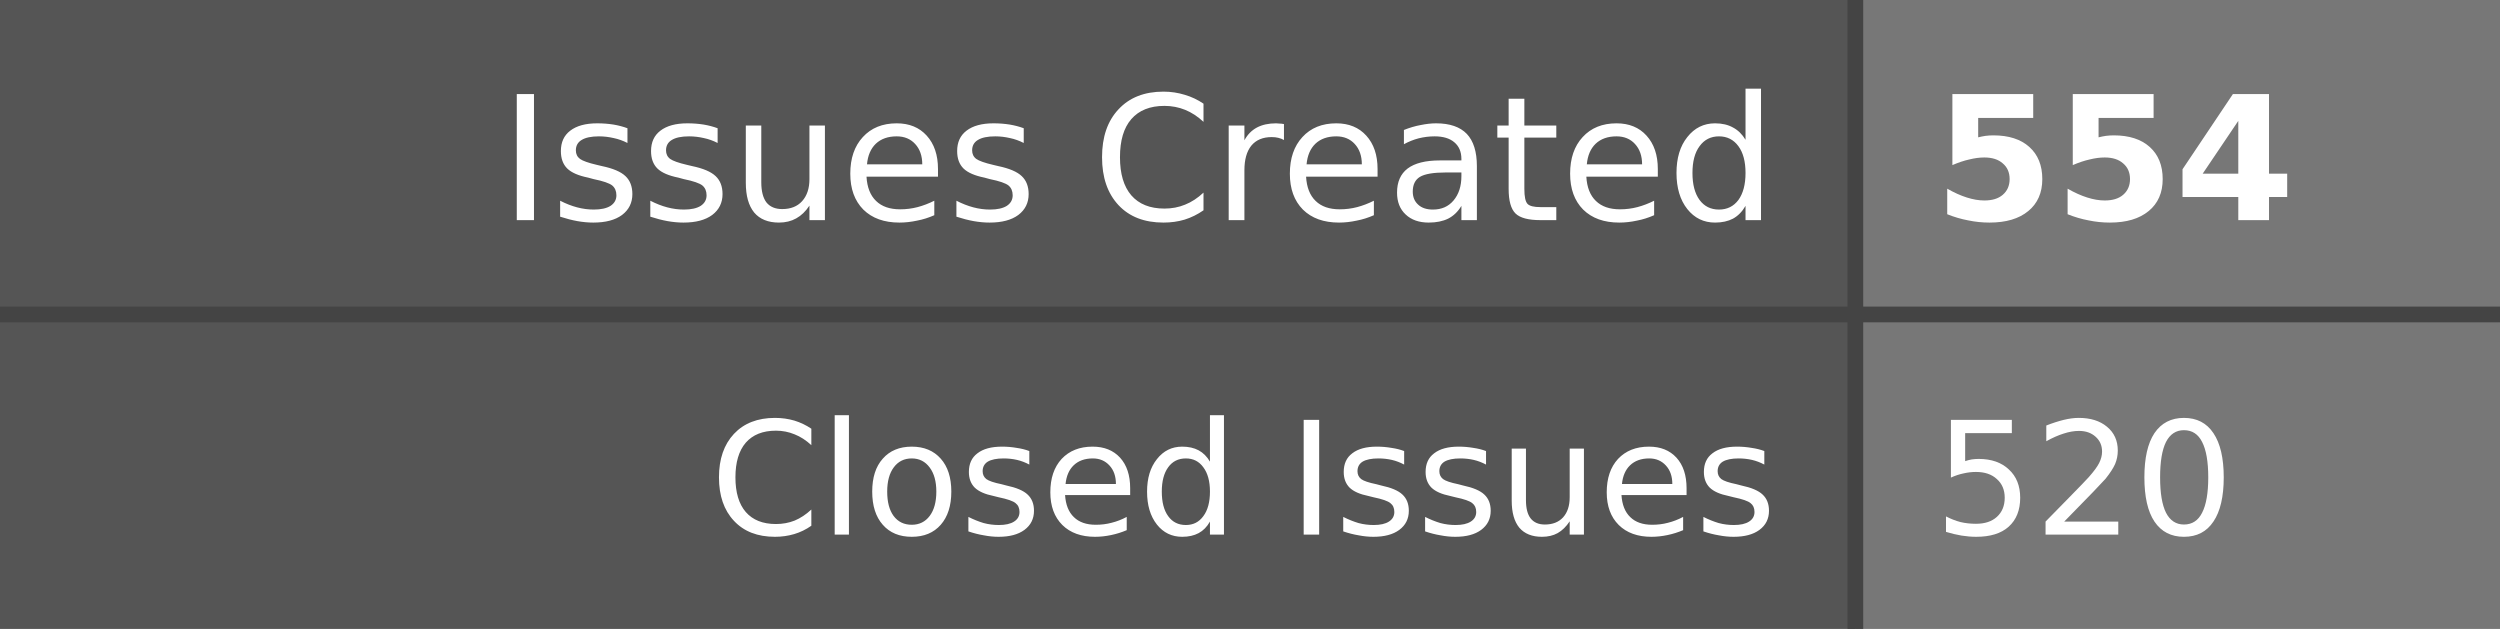
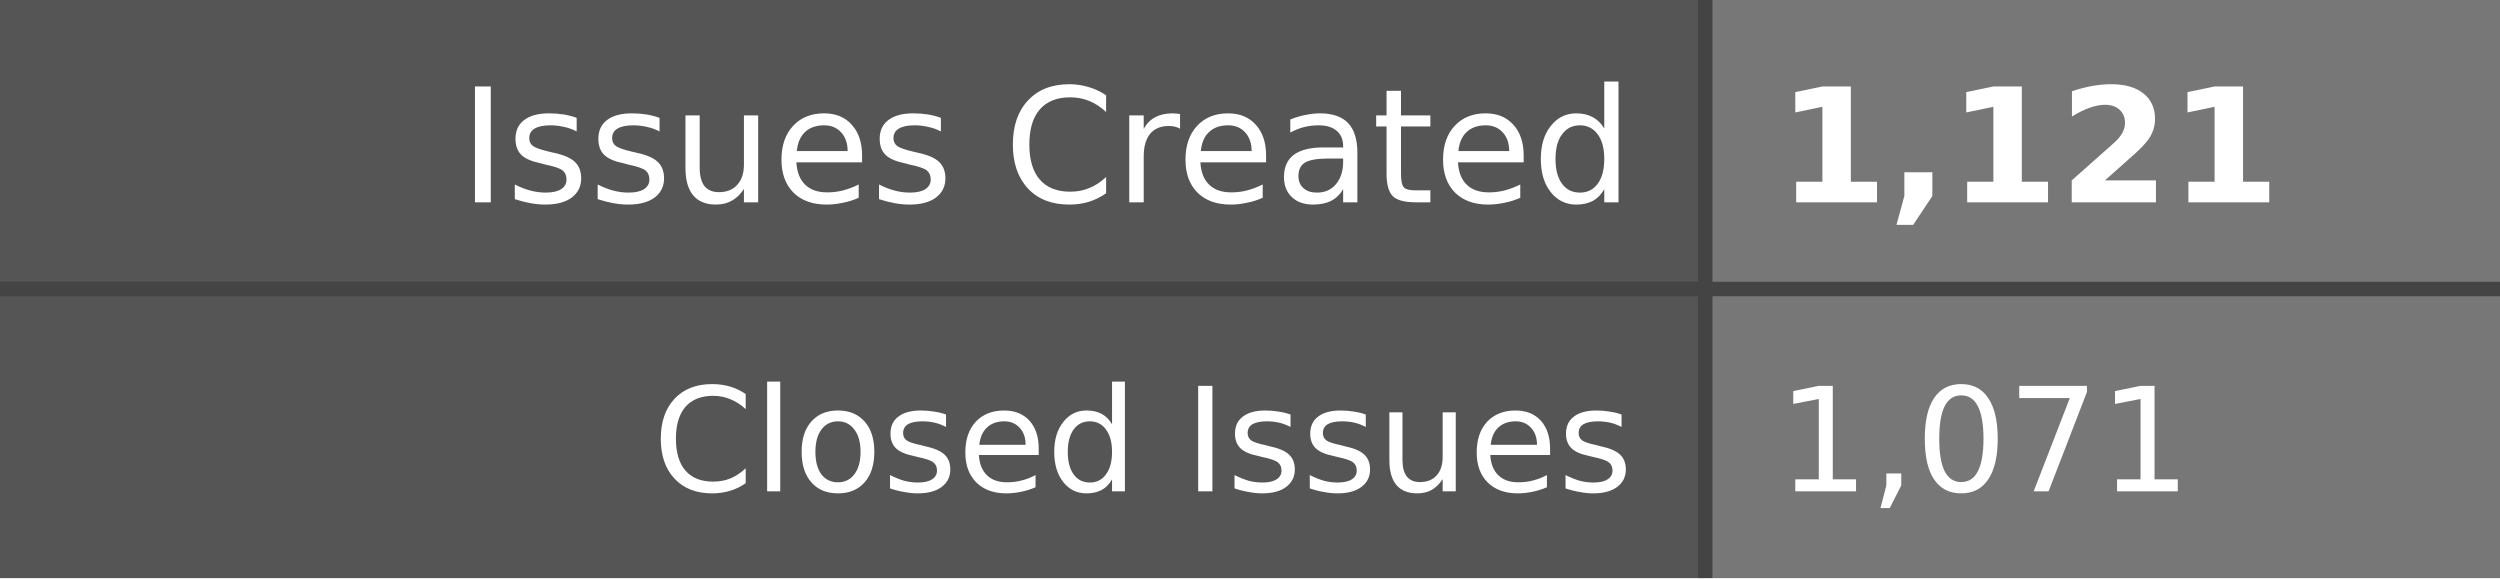
- <svg xmlns="http://www.w3.org/2000/svg" width="159" height="40" role="img" aria-label="Issues Created: 554, Closed Issues: 520">
+ <svg xmlns="http://www.w3.org/2000/svg" width="173" height="40" role="img" aria-label="Issues Created: 1,121, Closed Issues: 1,071">
  <style>
    .label-bg { fill: #555; }
    .value-bg { fill: #777; }
    .label-text { fill: #fff; }
    .value-text { fill: #fff; }
    .divider { stroke: #444; }
    
    @media (prefers-color-scheme: dark) {
      .label-bg { fill: #2d333b; }
      .value-bg { fill: #444c56; }
      .label-text { fill: #adbac7; }
      .value-text { fill: #cdd9e5; }
      .divider { stroke: #545d68; }
    }
    
    @media (prefers-color-scheme: light) {
      .label-bg { fill: #e1e4e8; }
      .value-bg { fill: #fafbfc; }
      .label-text { fill: #24292e; }
      .value-text { fill: #24292e; }
      .divider { stroke: #d1d5da; }
    }
  </style>
  <rect class="label-bg" width="118" height="20" x="0" y="0" />
-   <rect class="value-bg" width="41" height="20" x="118" y="0" />
+   <rect class="value-bg" width="55" height="20" x="118" y="0" />
  <rect class="label-bg" width="118" height="20" x="0" y="20" />
-   <rect class="value-bg" width="41" height="20" x="118" y="20" />
-   <line class="divider" x1="0" y1="20" x2="159" y2="20" stroke-width="1" />
+   <rect class="value-bg" width="55" height="20" x="118" y="20" />
+   <line class="divider" x1="0" y1="20" x2="173" y2="20" stroke-width="1" />
  <line class="divider" x1="118" y1="0" x2="118" y2="40" stroke-width="1" />
  <g font-family="Verdana,Geneva,DejaVu Sans,sans-serif" text-rendering="geometricPrecision" font-size="11">
    <text class="label-text" x="113" y="14" text-anchor="end">Issues Created</text>
-     <text class="value-text" x="123" y="14" text-anchor="start" font-weight="bold">554</text>
+     <text class="value-text" x="123" y="14" text-anchor="start" font-weight="bold">1,121</text>
    <text class="label-text" x="113" y="34" text-anchor="end" font-size="10">Closed Issues</text>
-     <text class="value-text" x="123" y="34" text-anchor="start" font-size="10">520</text>
+     <text class="value-text" x="123" y="34" text-anchor="start" font-size="10">1,071</text>
  </g>
</svg>
